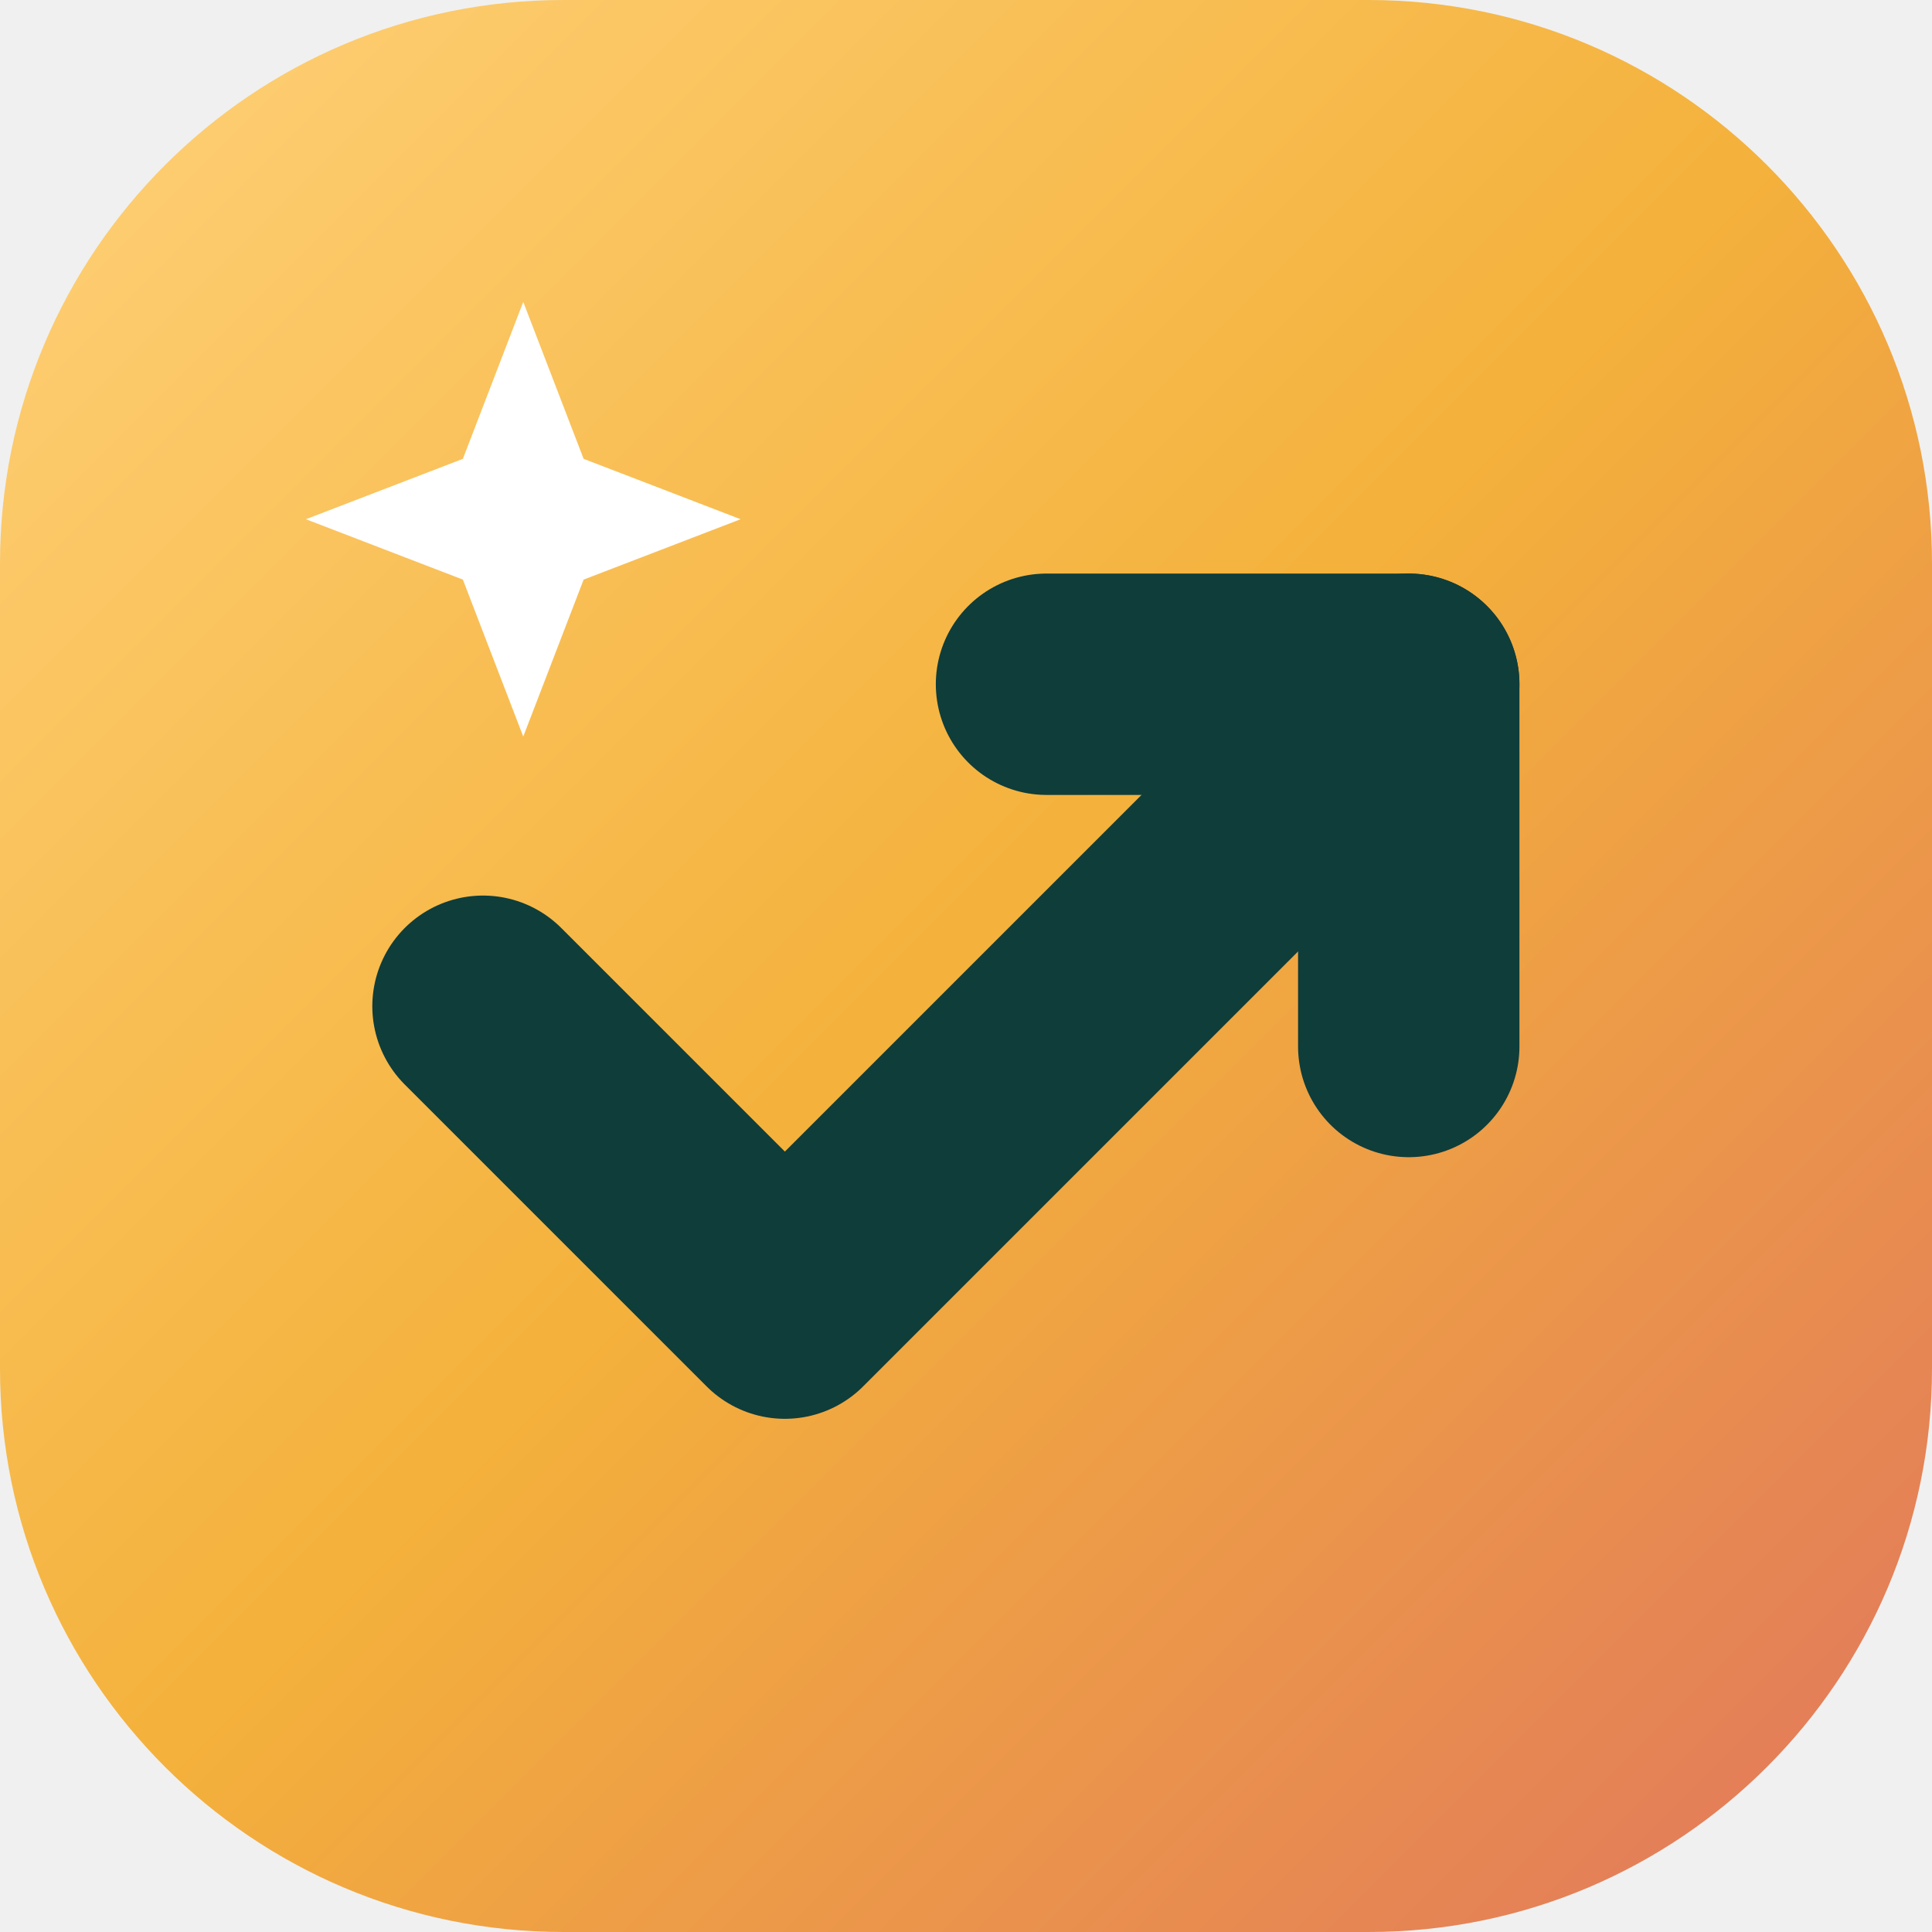
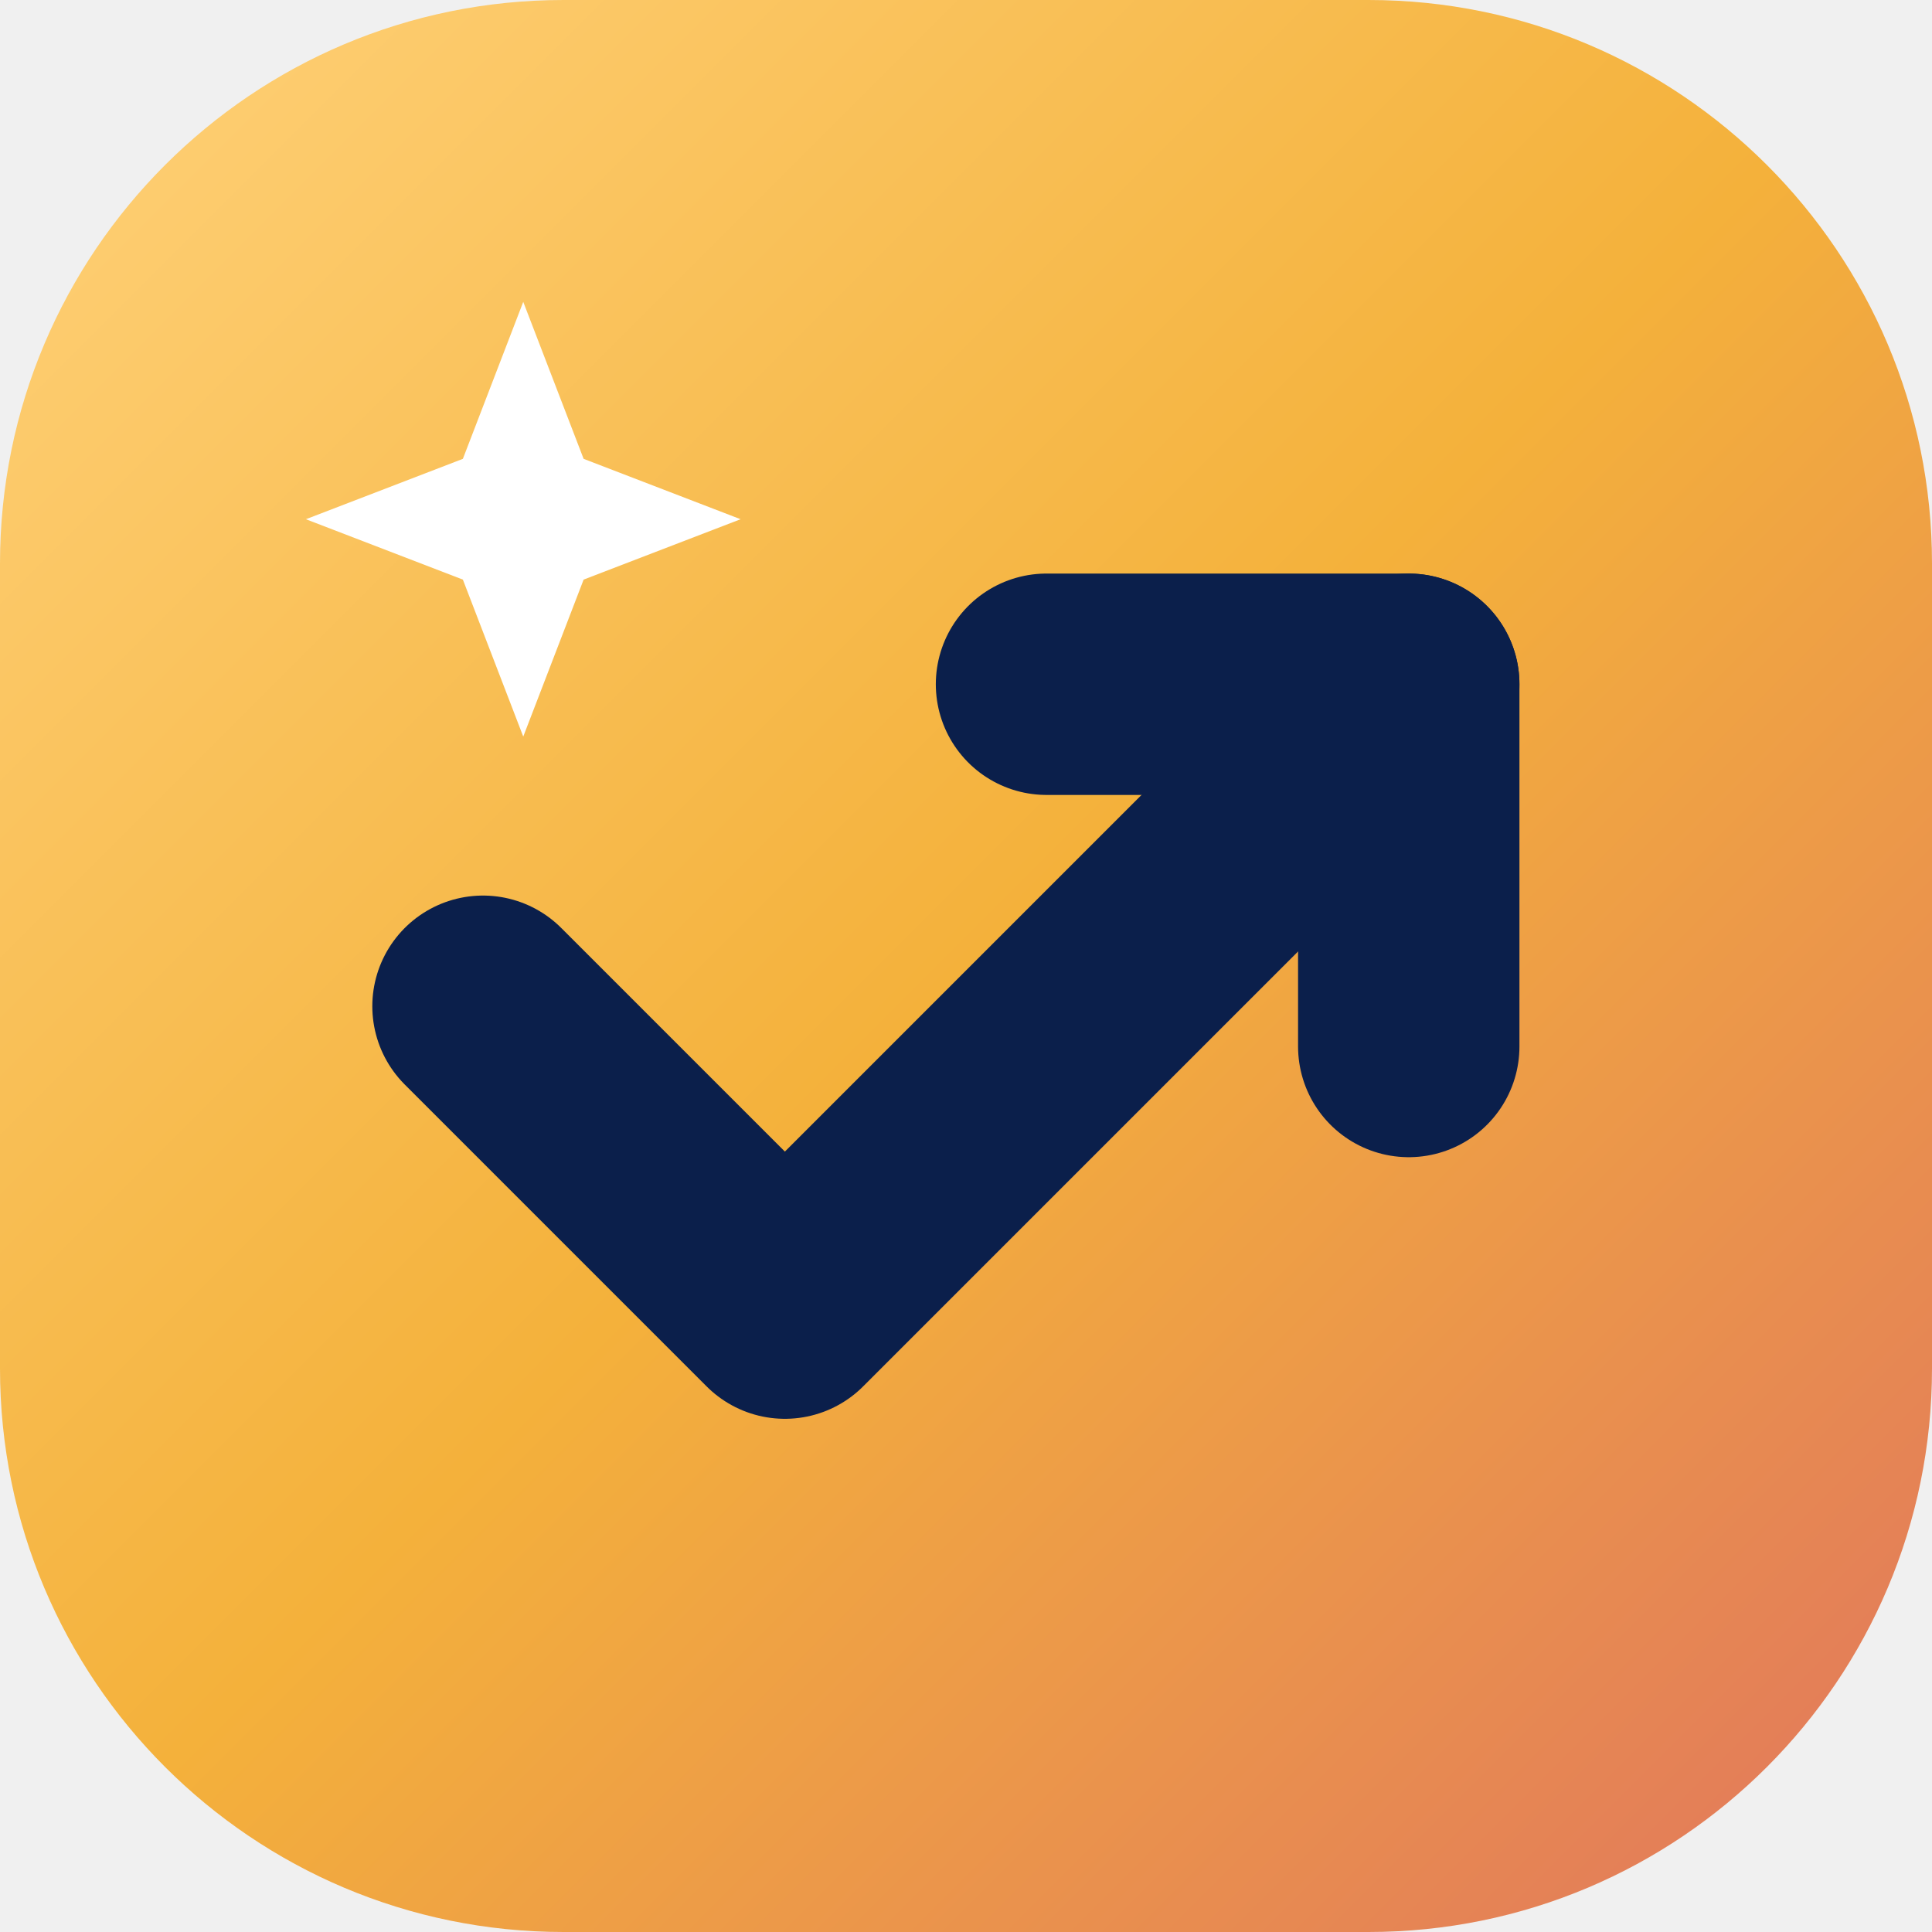
<svg xmlns="http://www.w3.org/2000/svg" viewBox="0 0 48 48">
  <defs>
    <linearGradient id="a" x1="0" y1="0" x2="1" y2="1">
      <stop offset="0" stop-color="#FFD27A" />
      <stop offset=".5" stop-color="#F4B13B" />
      <stop offset="1" stop-color="#E0745E" />
    </linearGradient>
  </defs>
  <rect width="48" height="48" rx="14" fill="url(#a)" />
-   <path d="M12 25 L19.5 32.5 L35 17" fill="none" stroke="#0F3D3A" stroke-width="5.5" stroke-linecap="round" stroke-linejoin="round" />
-   <path d="M26 17 H35 V26" fill="none" stroke="#0F3D3A" stroke-width="5.5" stroke-linecap="round" stroke-linejoin="round" />
+   <path d="M12 25 L19.5 32.5 L35 17" fill="none" stroke="#0B1F4B" stroke-width="5.5" stroke-linecap="round" stroke-linejoin="round" />
+   <path d="M26 17 H35 V26" fill="none" stroke="#0B1F4B" stroke-width="5.5" stroke-linecap="round" stroke-linejoin="round" />
  <path d="M13 7.5 l1.5 3.9 3.9 1.5 -3.9 1.5 -1.5 3.9 -1.5 -3.9 -3.9 -1.5 3.9 -1.5z" fill="#FFFFFF" />
</svg>
